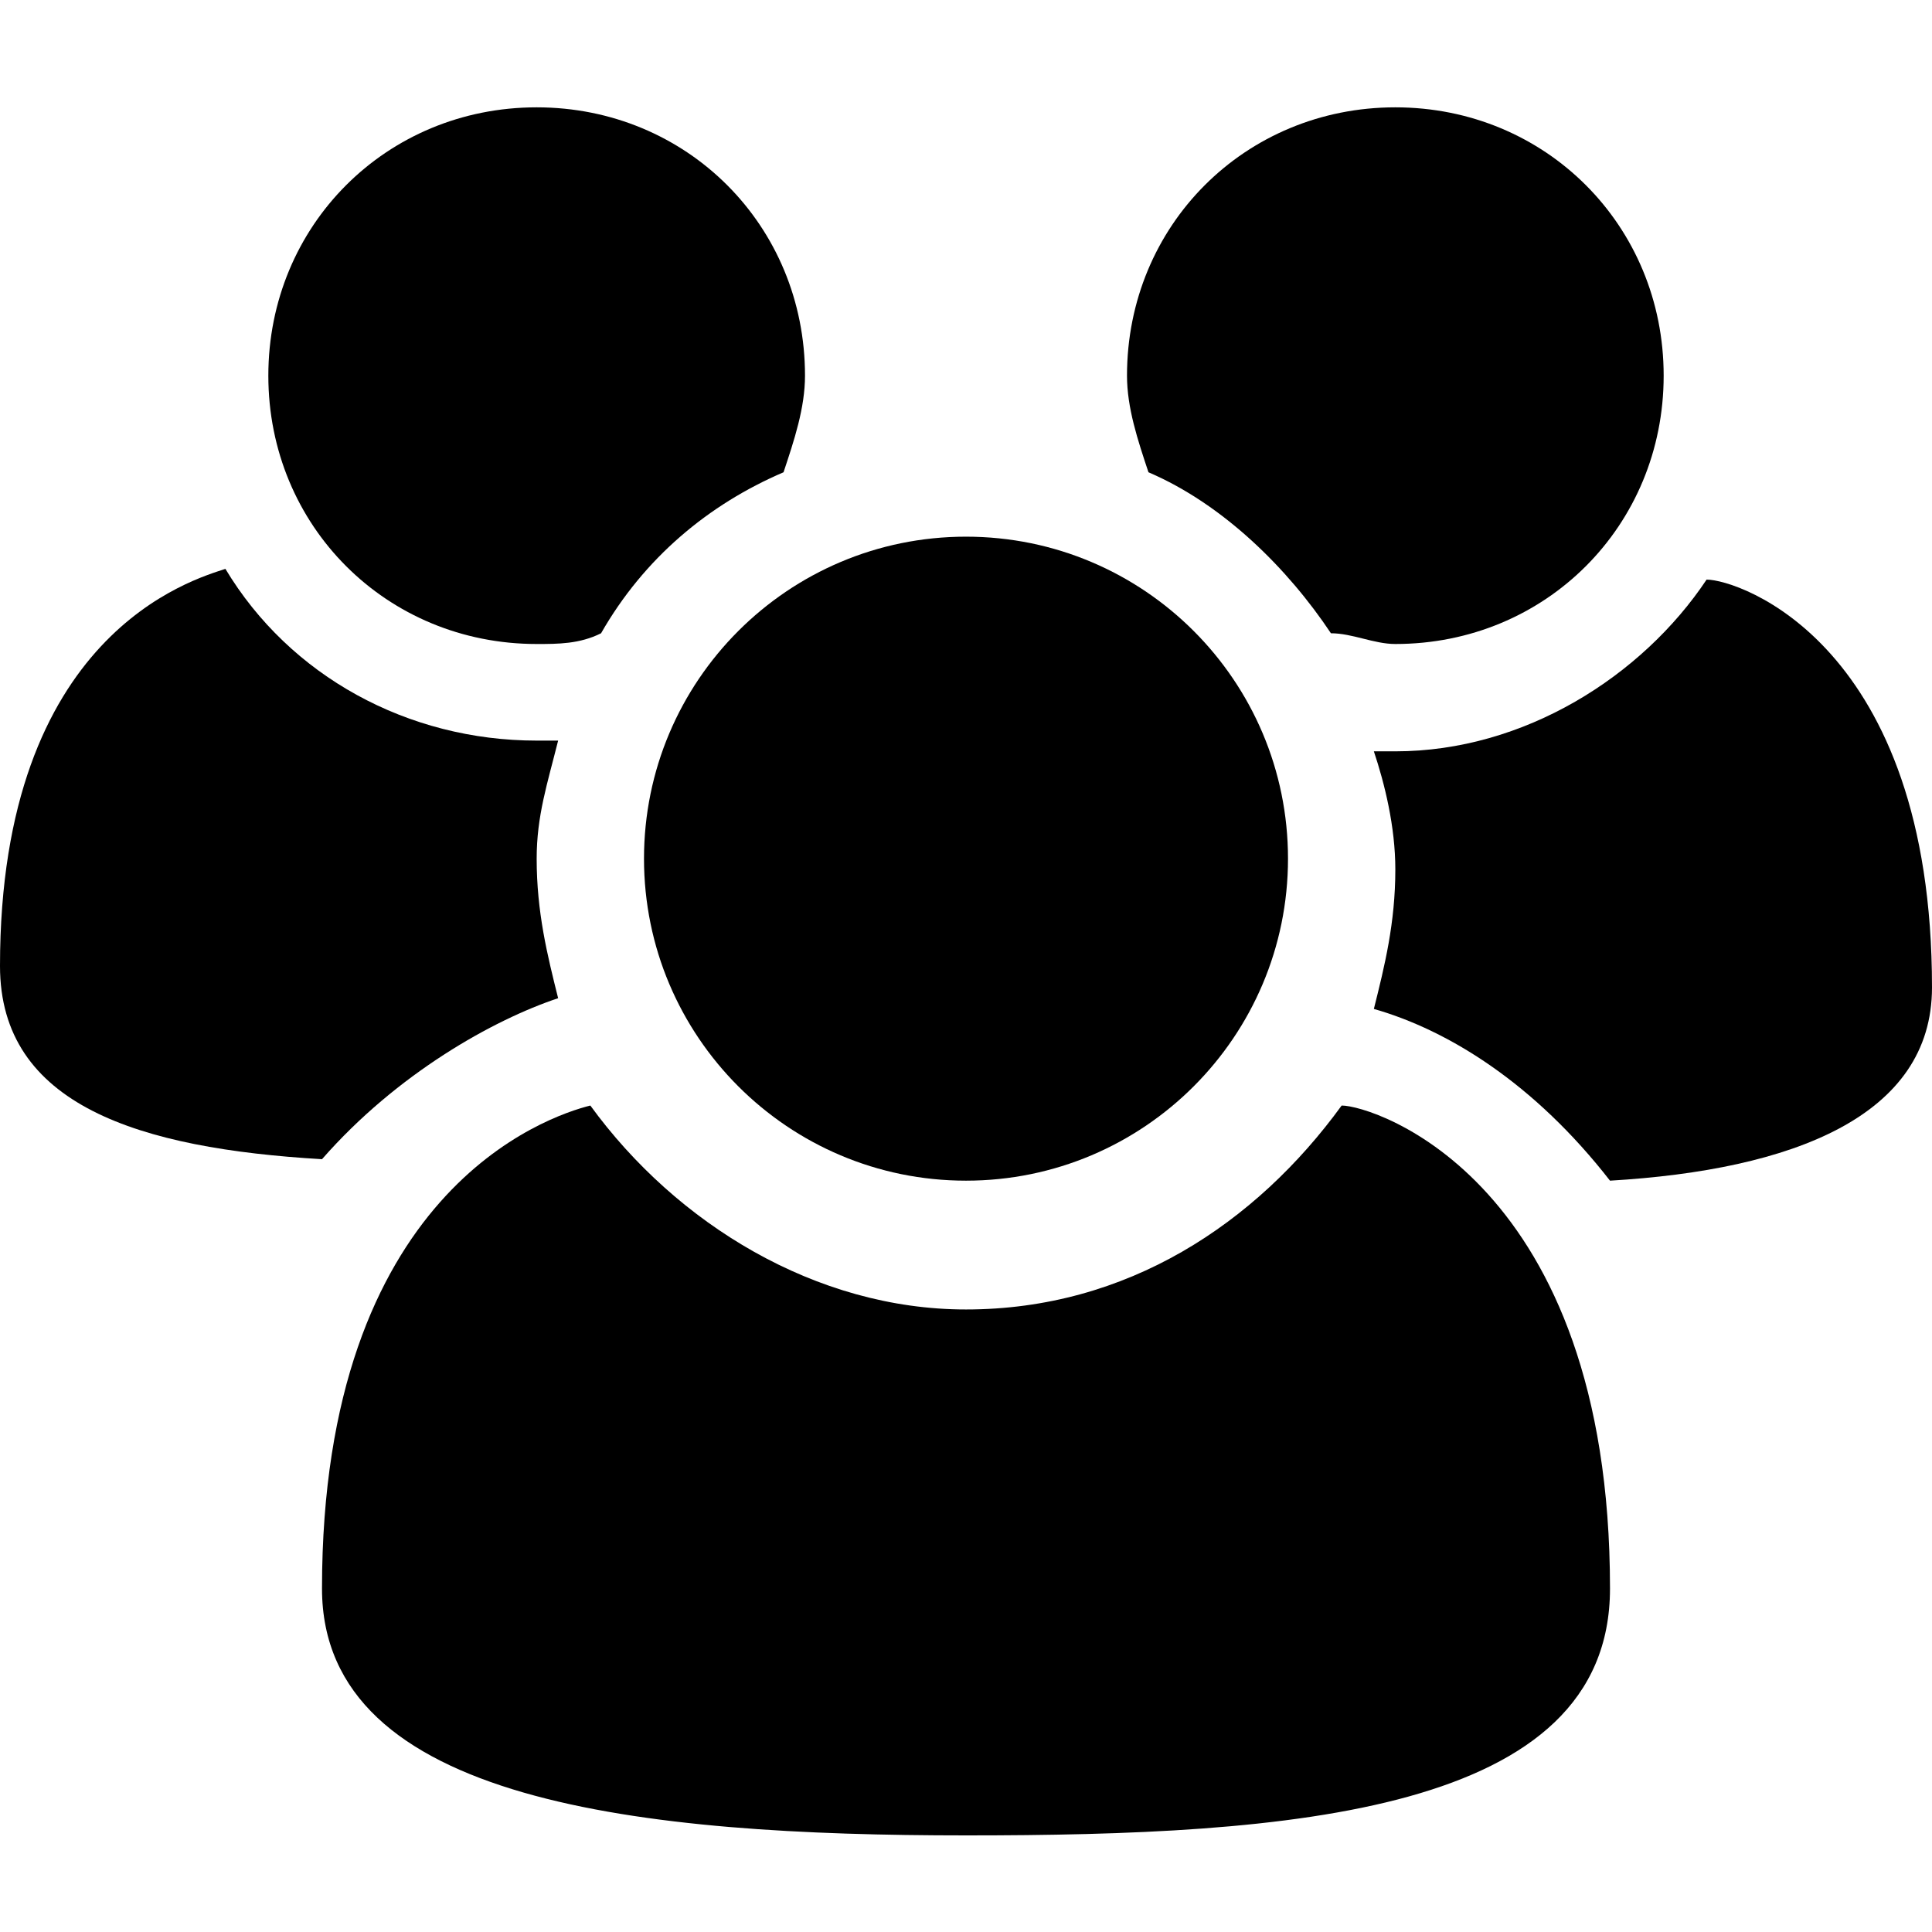
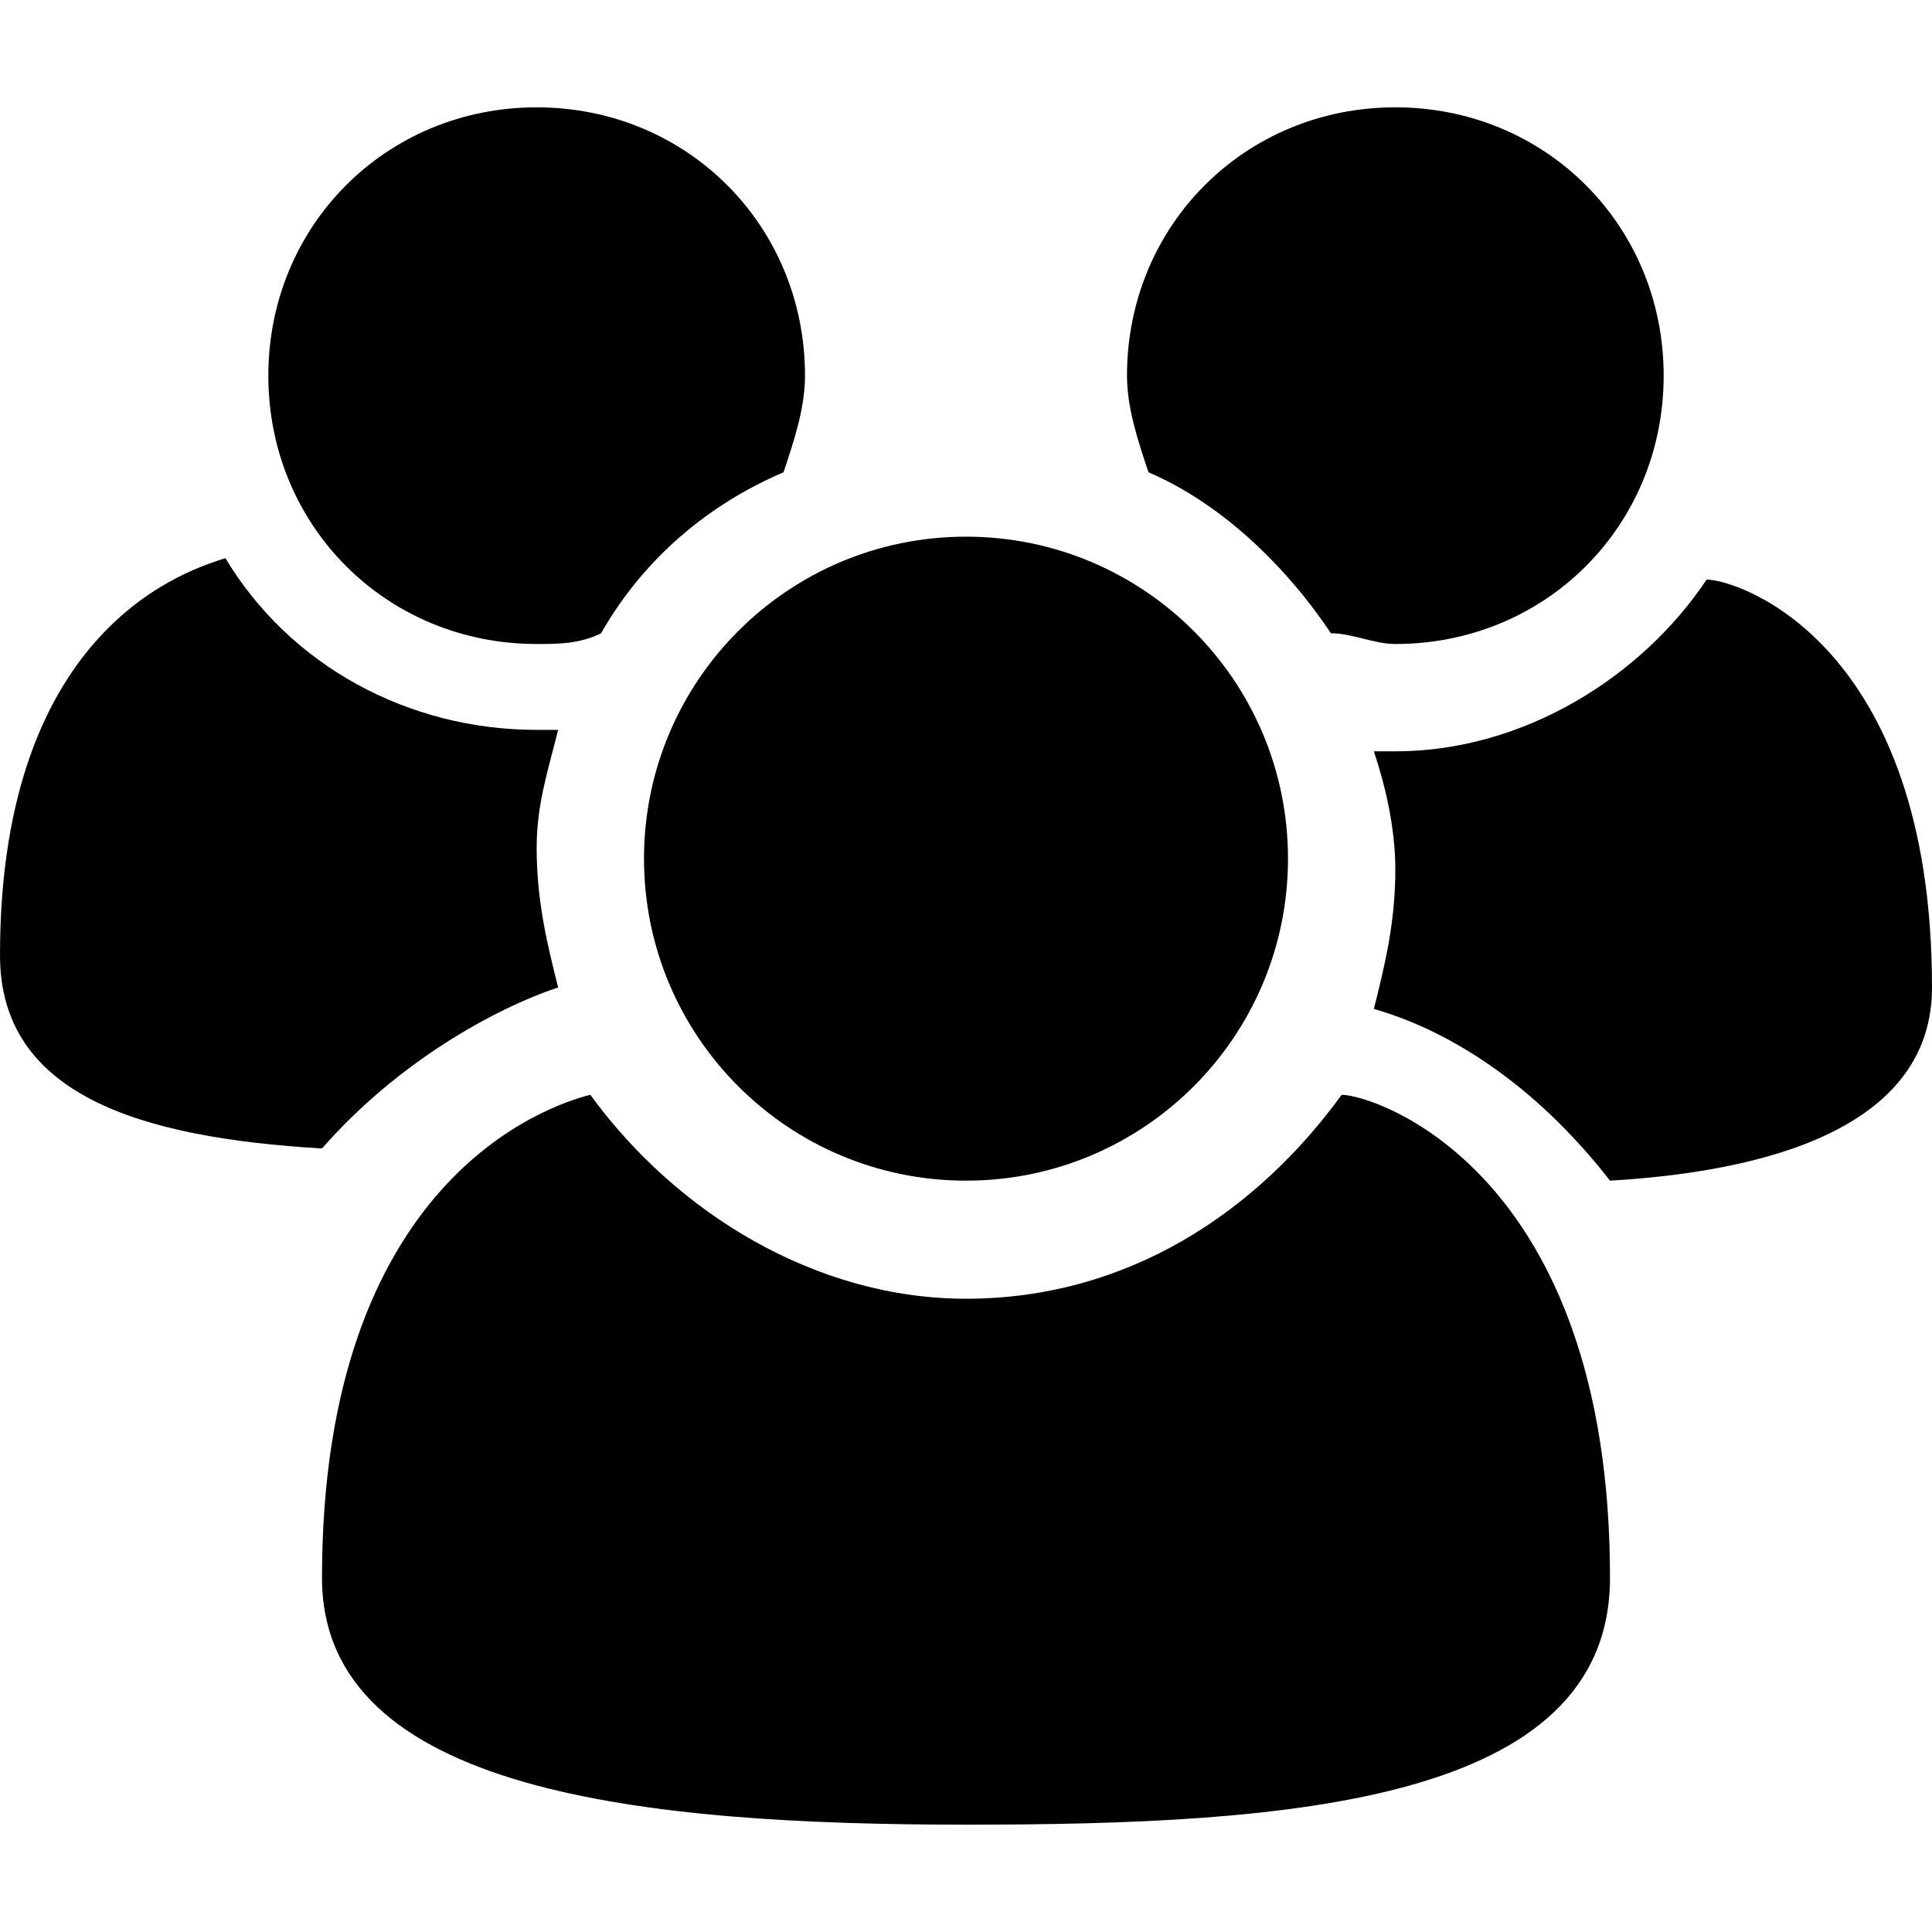
- <svg xmlns="http://www.w3.org/2000/svg" version="1.1" id="Layer_1" x="0px" y="0px" width="18px" height="18px" viewBox="-56.5 34.5 18 18" style="enable-background:new -56.5 34.5 18 18;" xml:space="preserve">
-   <path d="M-43.5,35.5c-1.4,0-2.5,1.1-2.5,2.5c0,0.3,0.1,0.6,0.2,0.9c0.7,0.3,1.3,0.9,1.7,1.5c0.2,0,0.4,0.1,0.6,0.1  c1.4,0,2.5-1.1,2.5-2.5S-42.1,35.5-43.5,35.5z" />
-   <path d="M-50.9,40.4c0.4-0.7,1-1.2,1.7-1.5c0.1-0.3,0.2-0.6,0.2-0.9c0-1.4-1.1-2.5-2.5-2.5c-1.4,0-2.5,1.1-2.5,2.5s1.1,2.5,2.5,2.5  C-51.3,40.5-51.1,40.5-50.9,40.4z" />
-   <circle cx="-47.5" cy="42.5" r="3" />
-   <path d="M-44,44.8c-0.8,1.1-2,1.9-3.5,1.9c-1.4,0-2.7-0.8-3.5-1.9c-0.4,0.1-2.5,0.8-2.5,4.5c0,2,3,2.3,6,2.3s6-0.2,6-2.3  C-41.5,45.5-43.7,44.8-44,44.8z" />
-   <path d="M-51.3,43.8c-0.1-0.4-0.2-0.8-0.2-1.3c0-0.4,0.1-0.7,0.2-1.1c-0.1,0-0.1,0-0.2,0c-1.2,0-2.3-0.6-2.9-1.6  c-0.3,0.1-2.1,0.6-2.1,3.7c0,1.3,1.3,1.7,3,1.8C-52.8,44.5-51.9,44-51.3,43.8z" />
-   <path d="M-40.6,39.9c-0.6,0.9-1.7,1.6-2.9,1.6c-0.1,0-0.1,0-0.2,0c0.1,0.3,0.2,0.7,0.2,1.1c0,0.5-0.1,0.9-0.2,1.3  c0.7,0.2,1.5,0.7,2.2,1.6c1.7-0.1,3-0.6,3-1.8C-38.5,40.5-40.3,39.9-40.6,39.9z" />
+ <svg xmlns="http://www.w3.org/2000/svg" version="1.1" id="Layer_1" x="0px" y="0px" width="18px" height="18px" viewBox="1.5 17.5 18 18" enable-background="new 1.5 17.5 18 18" xml:space="preserve">
+   <path d="M14.5,18.5c-1.4,0-2.5,1.1-2.5,2.5c0,0.3,0.1,0.6,0.2,0.9c0.7,0.3,1.3,0.9,1.7,1.5c0.2,0,0.4,0.1,0.6,0.1  c1.4,0,2.5-1.1,2.5-2.5C17,19.6,15.9,18.5,14.5,18.5z" />
+   <path d="M7.1,23.4c0.4-0.7,1-1.2,1.7-1.5C8.9,21.6,9,21.3,9,21c0-1.4-1.1-2.5-2.5-2.5C5.1,18.5,4,19.6,4,21c0,1.4,1.1,2.5,2.5,2.5  C6.7,23.5,6.9,23.5,7.1,23.4z" />
+   <ellipse cx="10.5" cy="25.5" rx="3" ry="3" />
+   <path d="M14,27.7c-0.8,1.1-2,1.9-3.5,1.9c-1.4,0-2.7-0.8-3.5-1.9c-0.4,0.1-2.5,0.8-2.5,4.5c0,2,3,2.3,6,2.3s6-0.2,6-2.3  C16.5,28.4,14.3,27.7,14,27.7z" />
+   <path d="M6.7,26.7c-0.1-0.4-0.2-0.8-0.2-1.3c0-0.4,0.1-0.7,0.2-1.1c-0.1,0-0.1,0-0.2,0c-1.2,0-2.3-0.6-2.9-1.6  c-0.3,0.1-2.1,0.6-2.1,3.7c0,1.3,1.3,1.7,3,1.8C5.2,27.4,6.1,26.9,6.7,26.7z" />
+   <path d="M17.4,22.9c-0.6,0.9-1.7,1.6-2.9,1.6c-0.1,0-0.1,0-0.2,0c0.1,0.3,0.2,0.7,0.2,1.1c0,0.5-0.1,0.9-0.2,1.3  c0.7,0.2,1.5,0.7,2.2,1.6c1.7-0.1,3-0.6,3-1.8C19.5,23.5,17.7,22.9,17.4,22.9z" />
</svg>
